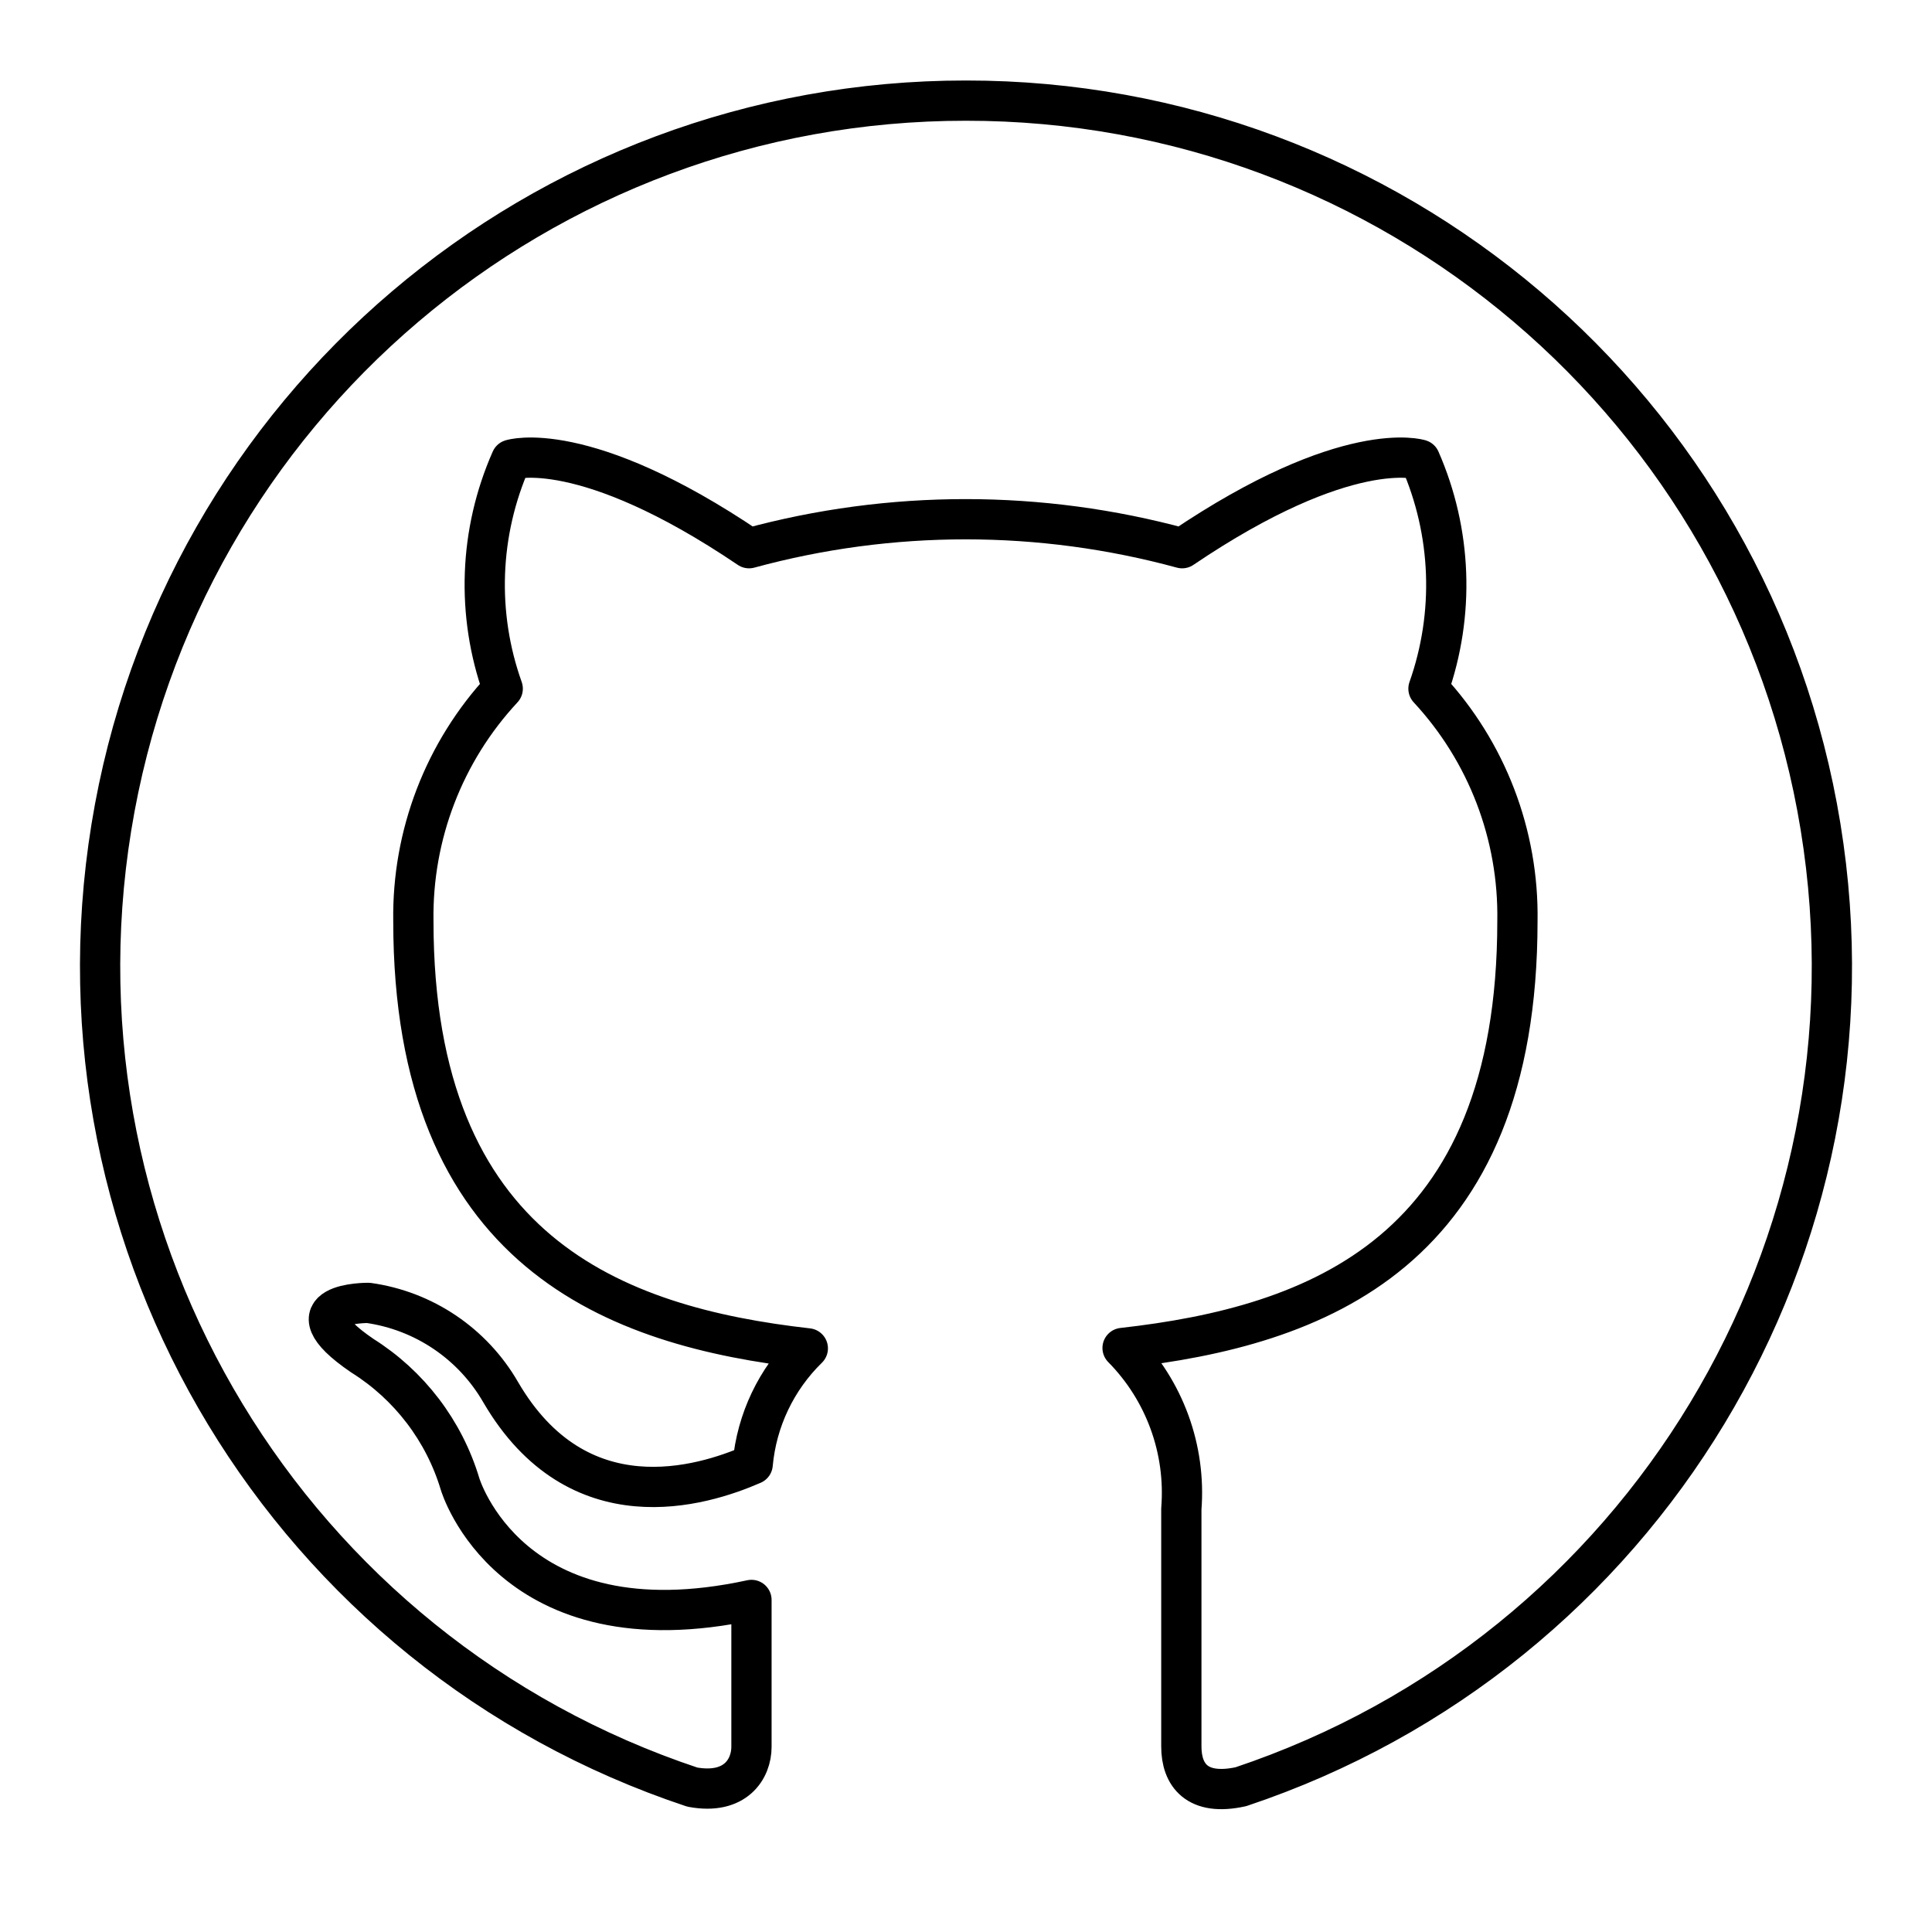
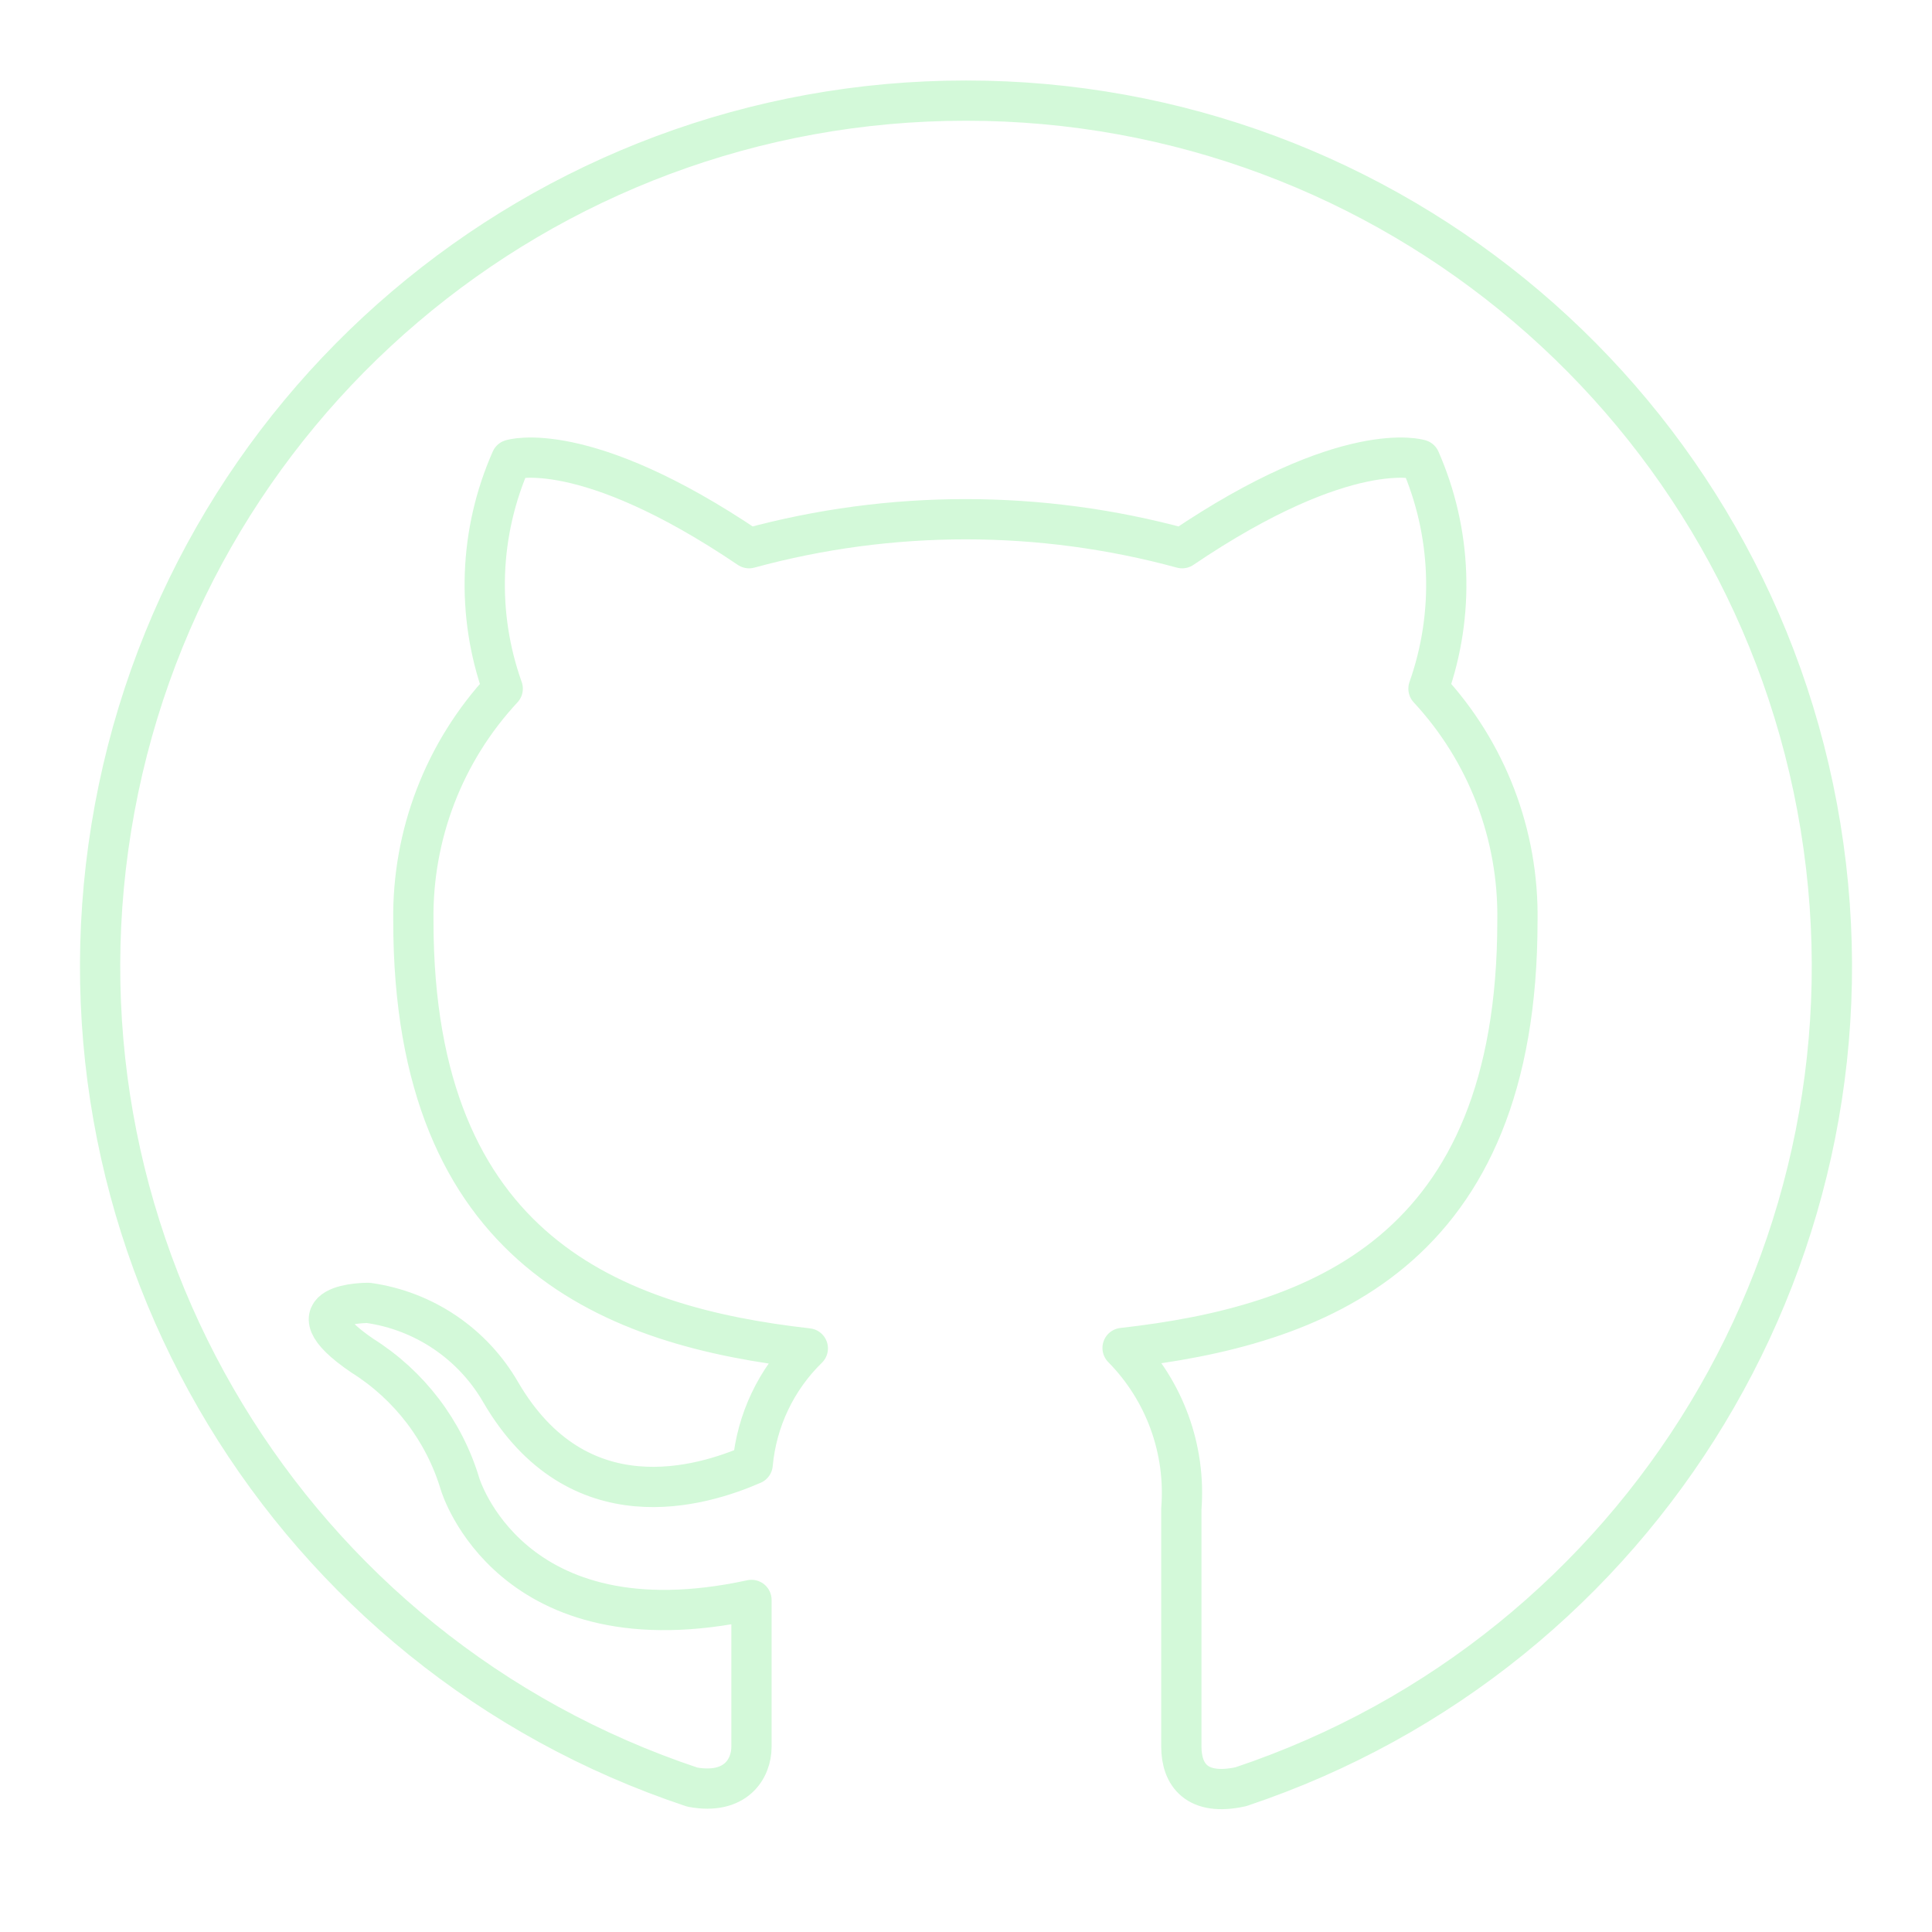
<svg xmlns="http://www.w3.org/2000/svg" width="800px" height="800px" viewBox="0 0 48 48" id="Layer_2" data-name="Layer 2">
  <defs>
-     <style>.cls-1{fill:none;stroke:#000000;stroke-linecap:round;stroke-linejoin:round;fill-rule:evenodd;}</style>
+     <style>.cls-1{fill:none;stroke:#d3f9d9;stroke-linecap:round;stroke-linejoin:round;fill-rule:evenodd;}</style>
  </defs>
  <path class="cls-1" d="M24,2.5a21.5,21.5,0,0,0-6.8,41.9c1.08.2,1.47-.46,1.47-1s0-1.86,0-3.65c-6,1.3-7.24-2.88-7.24-2.88A5.7,5.7,0,0,0,9,33.68c-1.95-1.33.15-1.31.15-1.31a4.52,4.52,0,0,1,3.29,2.22c1.92,3.29,5,2.34,6.26,1.79a4.61,4.61,0,0,1,1.37-2.88c-4.78-.54-9.8-2.38-9.8-10.62a8.29,8.29,0,0,1,2.22-5.77,7.68,7.68,0,0,1,.21-5.69s1.8-.58,5.91,2.2a20.46,20.46,0,0,1,10.76,0c4.11-2.78,5.91-2.2,5.91-2.2a7.74,7.74,0,0,1,.21,5.69,8.28,8.28,0,0,1,2.21,5.77c0,8.26-5,10.07-9.81,10.61a5.12,5.12,0,0,1,1.46,4c0,2.87,0,5.19,0,5.9s.39,1.24,1.48,1A21.5,21.5,0,0,0,24,2.5" />
</svg>
